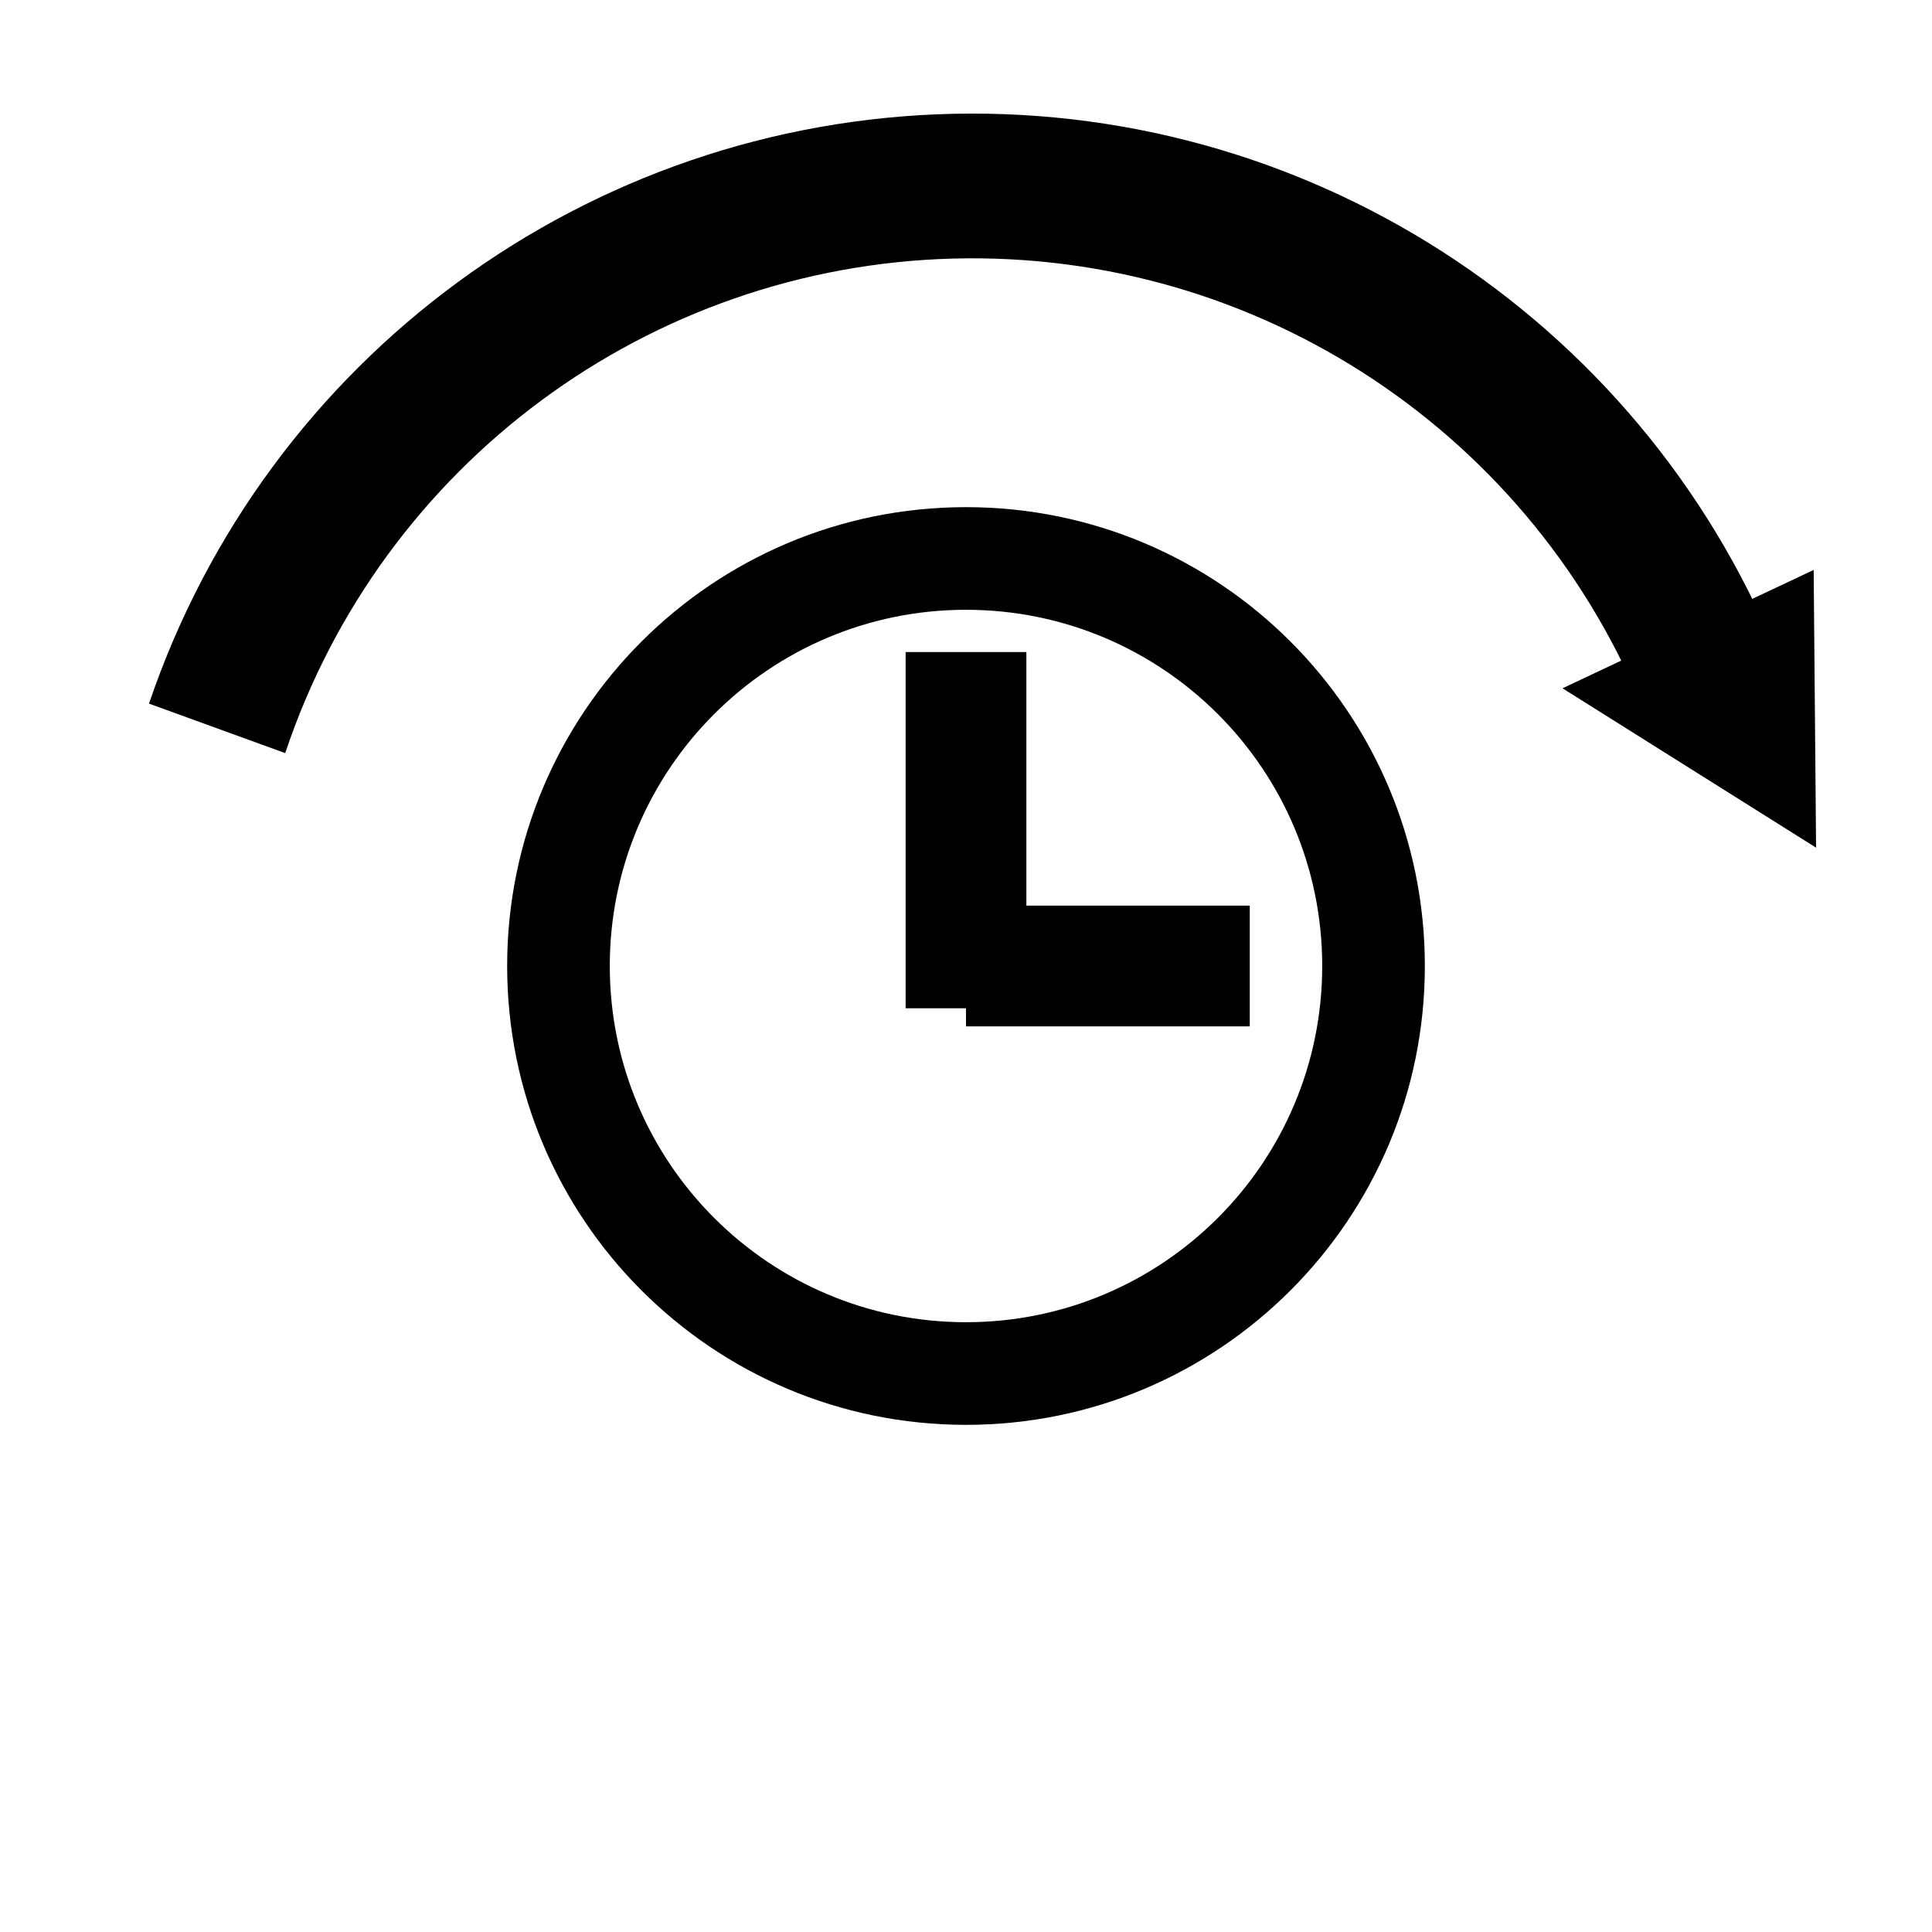
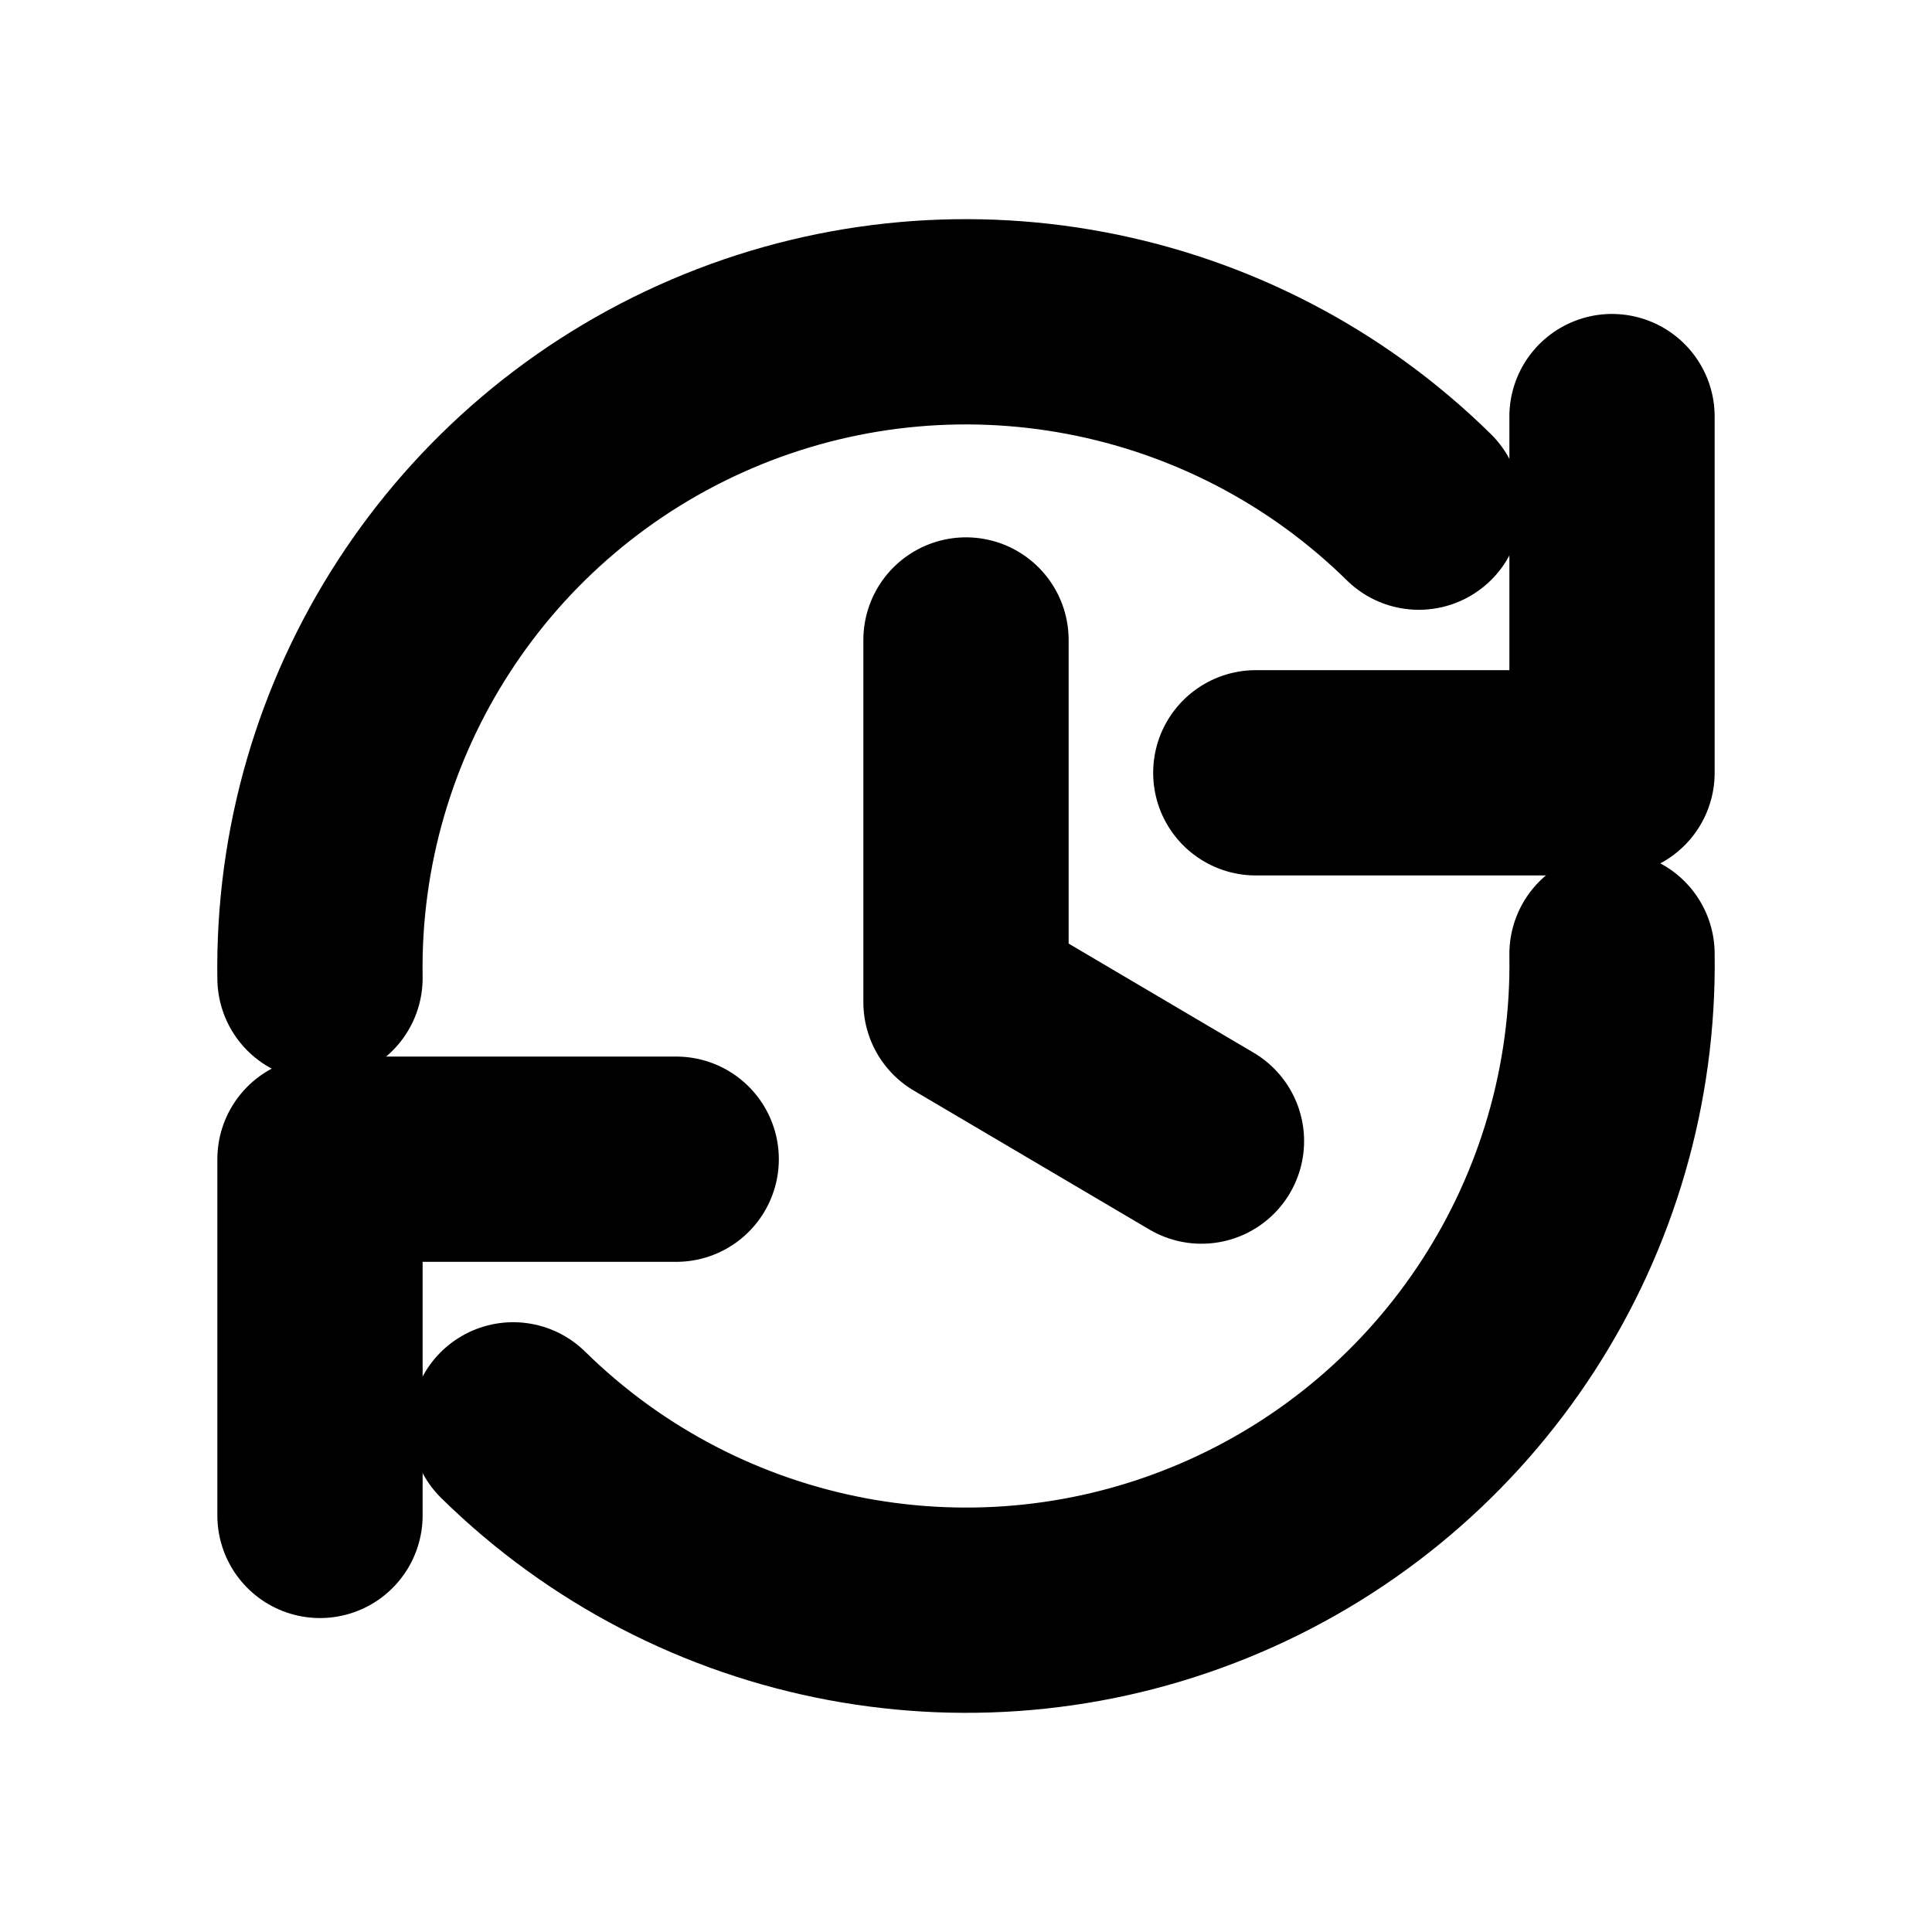
- <svg xmlns="http://www.w3.org/2000/svg" width="24" height="24" viewBox="0 0 16 16" fill="currentColor">
-   <path fill-rule="evenodd" d="M8 4.2a3.8 3.8 0 1 0 0 7.6 3.8 3.8 0 0 0 0-7.6Zm0 0.85a2.95 2.95 0 1 1 0 5.9 2.95 2.95 0 0 1 0-5.9Z" />
-   <path d="M7.5 5.4h1v2.95h-1zM8 7.5h2.35v1H8z" />
-   <path d="M1.234 5.827A7.2 7.2 0 0 1 14.766 5.54l-1.128 0.408A6 6 0 0 0 2.362 6.237Z" />
-   <path d="m12.94 5.7 2.08-0.98 0.02 2.3Z" />
+ <svg xmlns="http://www.w3.org/2000/svg" width="24" height="24" viewBox="0 0 16 16" fill="none">
+   <path d="M13.35 7.9a5.35 5.35 0 0 1-9.1 3.9M2.65 8.1a5.35 5.35 0 0 1 9.1-3.9" stroke="currentColor" stroke-width="1.7" stroke-linecap="round" />
+   <path d="M13.35 3.45v2.95h-2.95M2.65 12.55v-2.95h2.95" stroke="currentColor" stroke-width="1.7" stroke-linecap="round" stroke-linejoin="round" />
+   <path d="M8 5.3v3l1.95 1.15" stroke="currentColor" stroke-width="1.7" stroke-linecap="round" stroke-linejoin="round" />
</svg>
